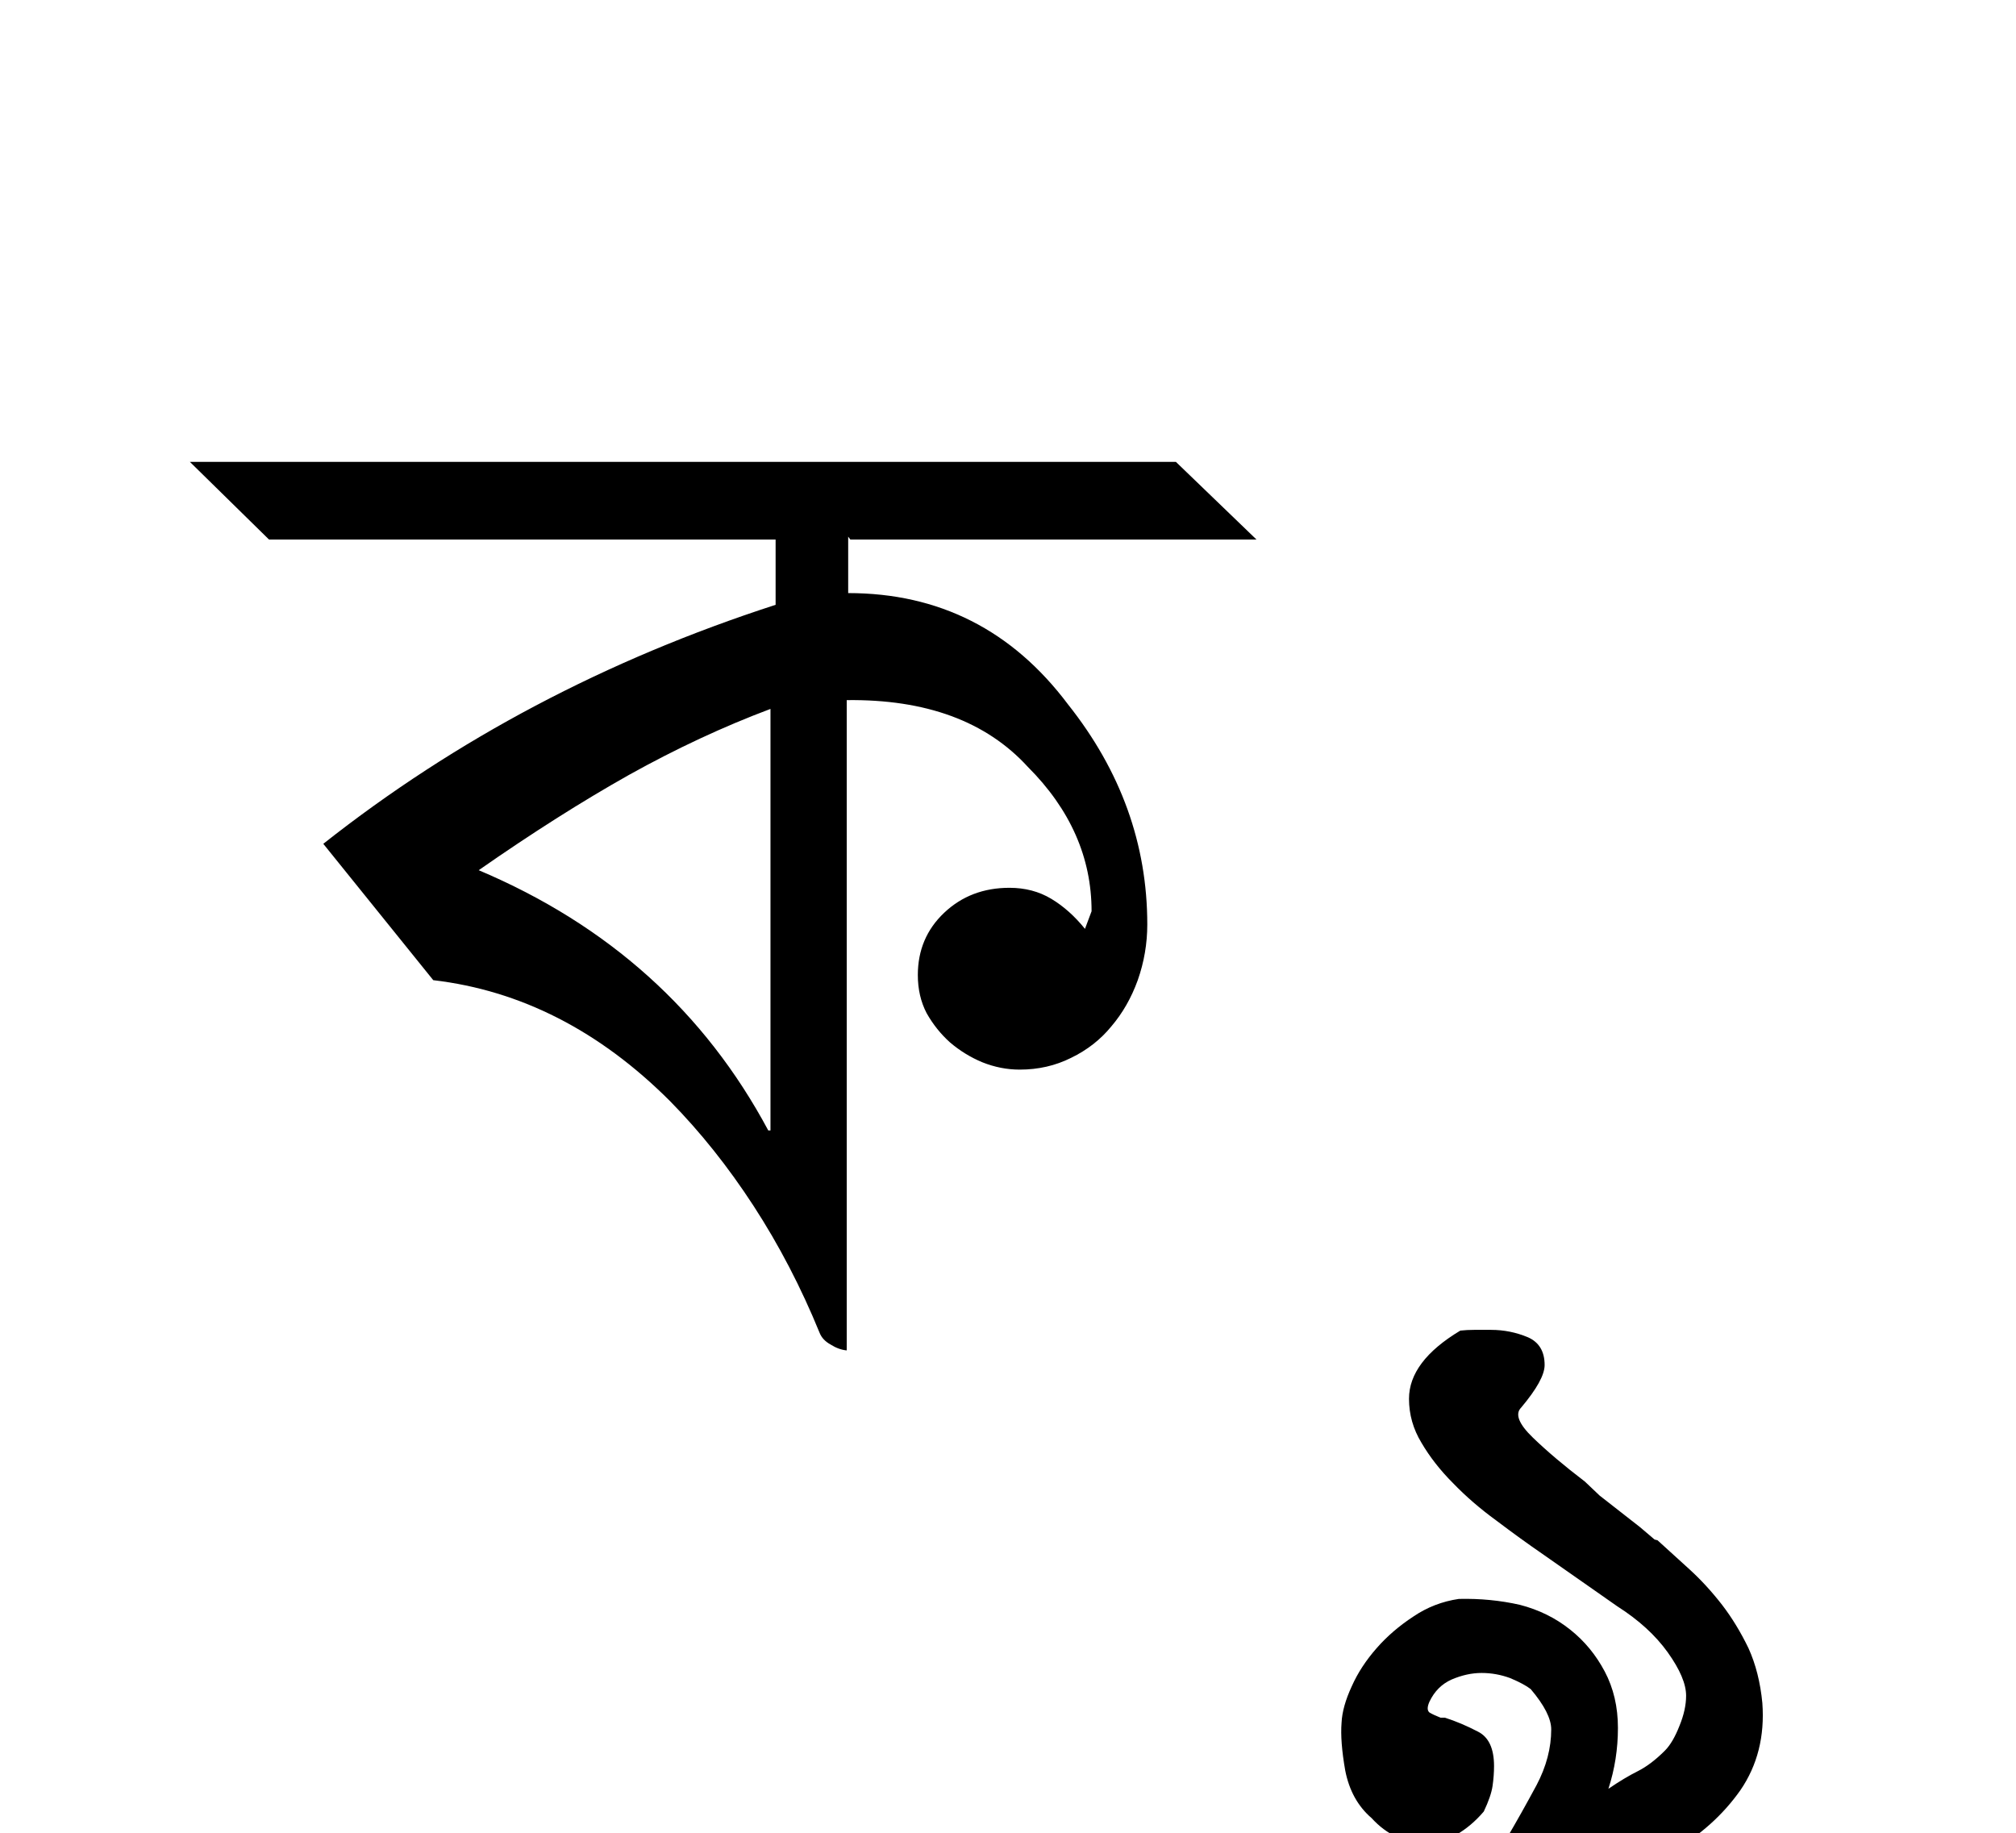
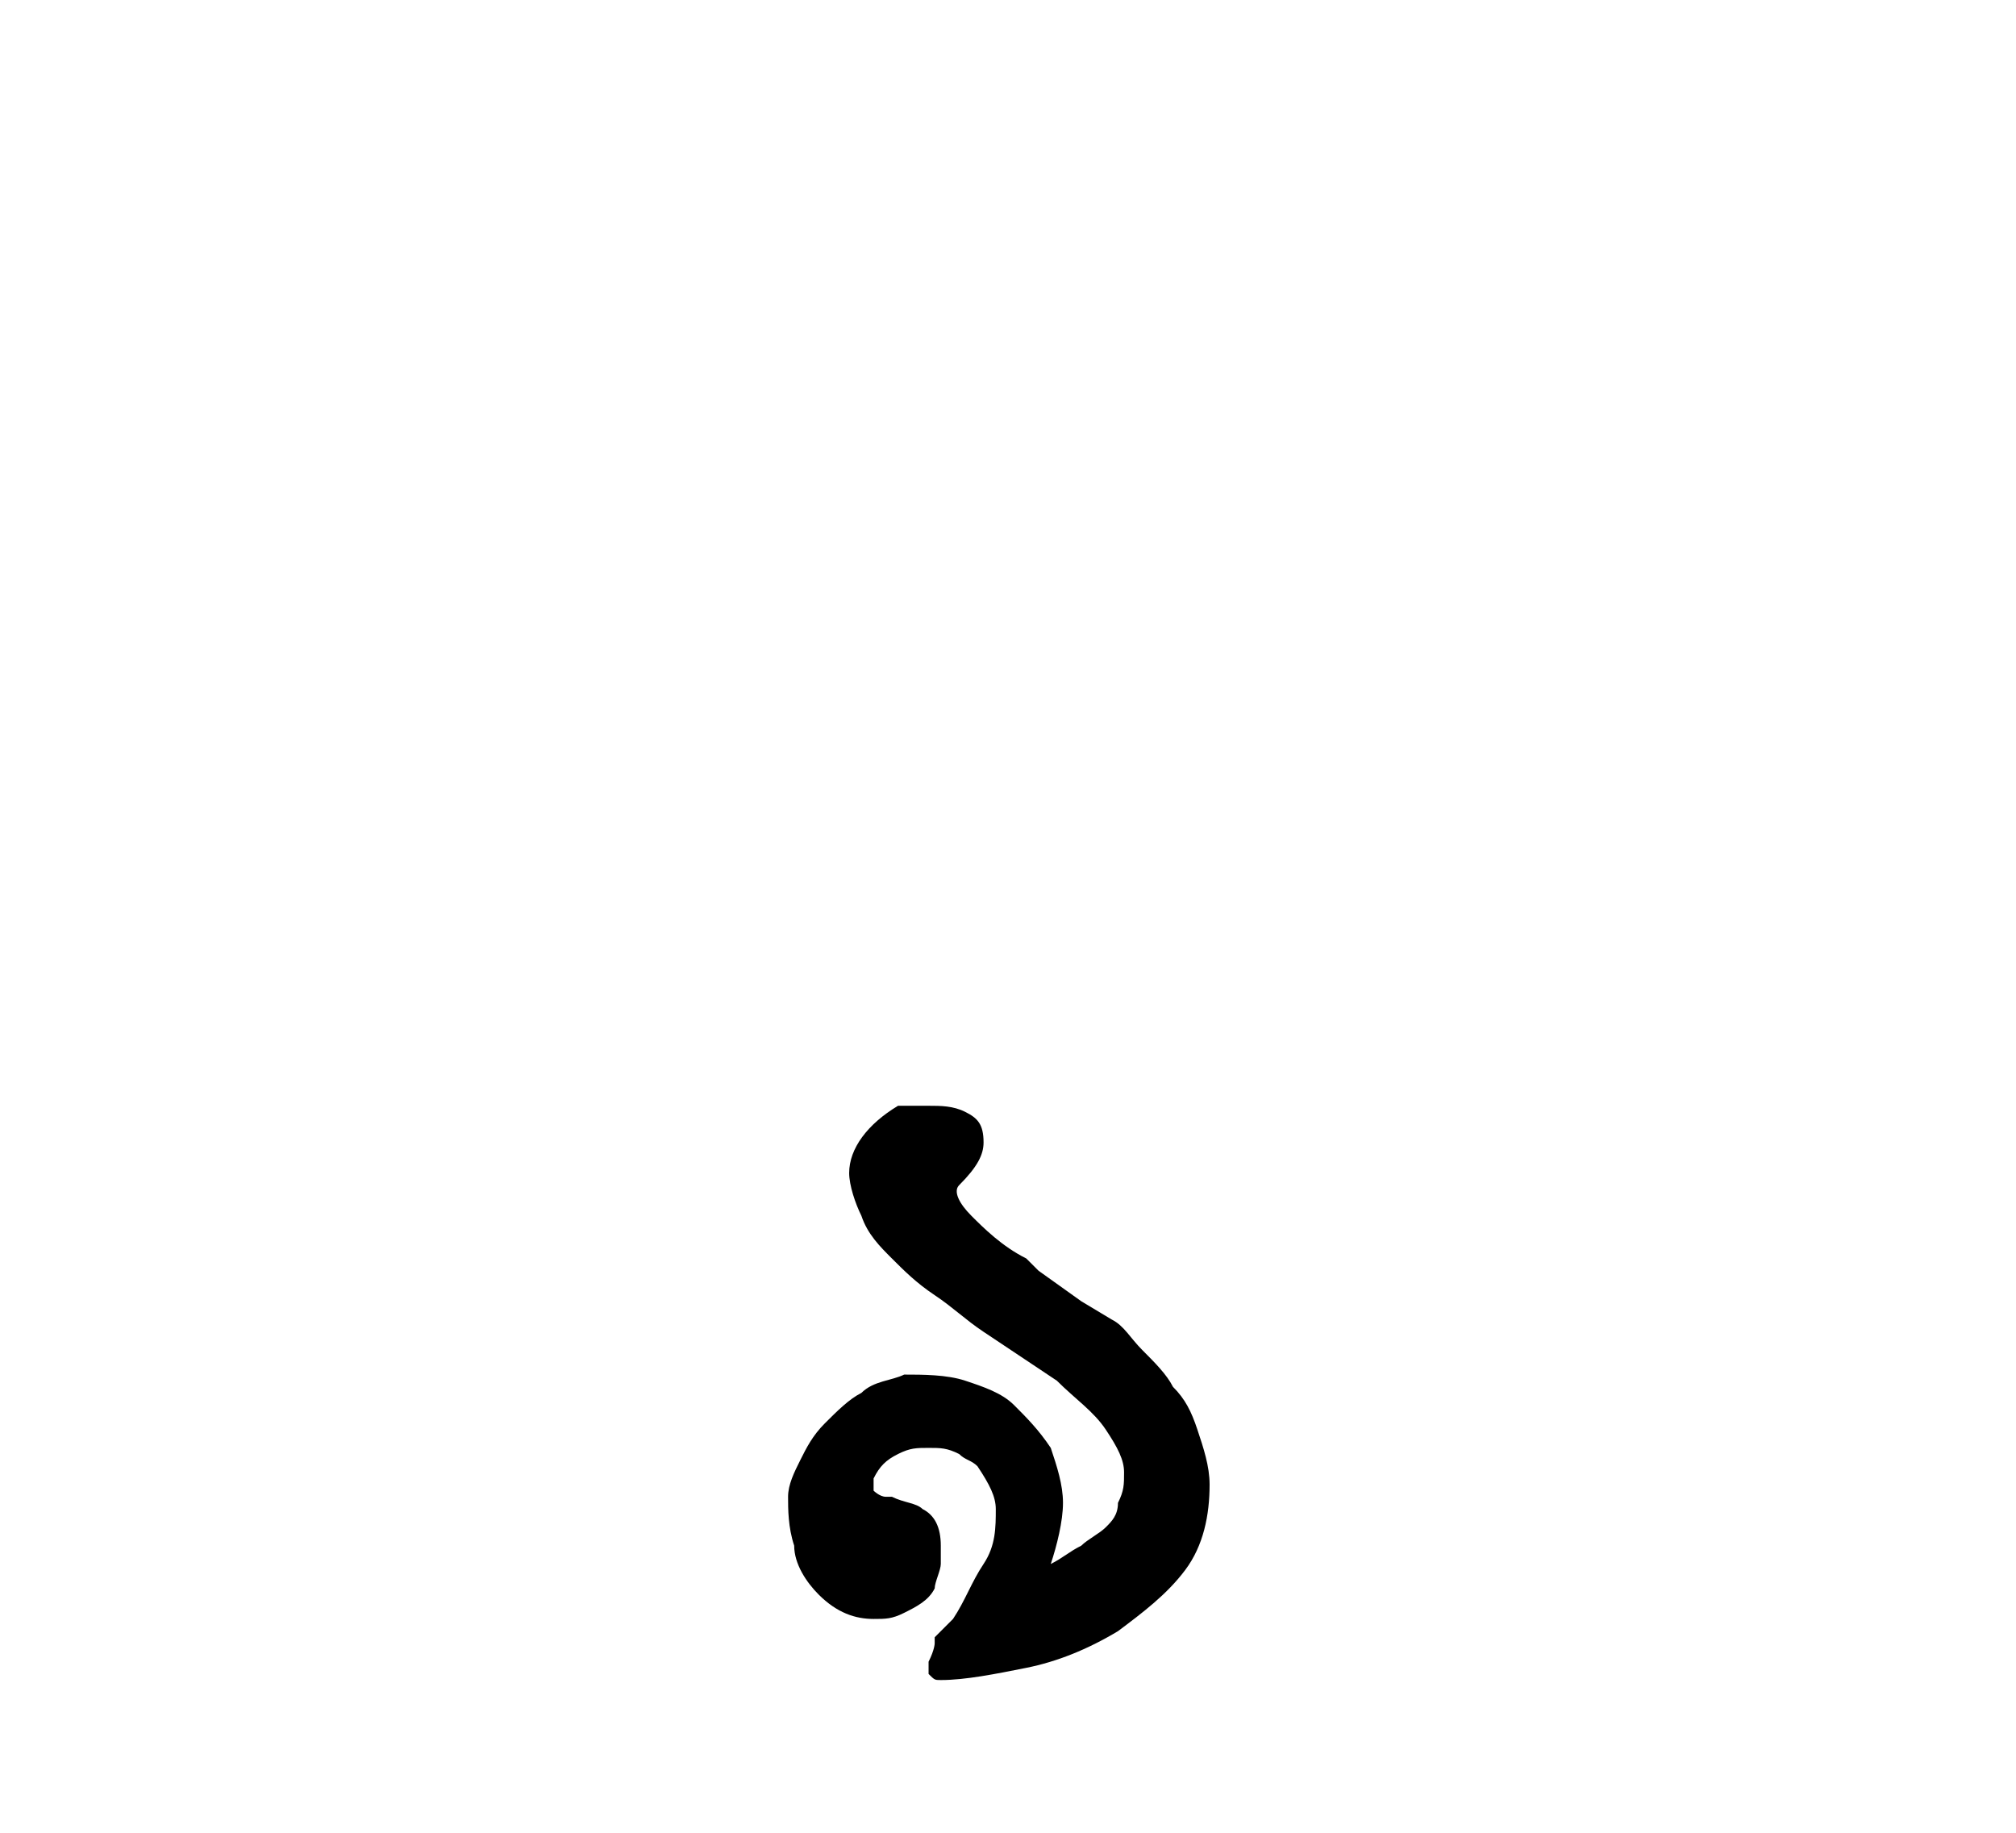
- <svg xmlns="http://www.w3.org/2000/svg" width="33" height="30">
-   <g transform="translate(16.5 15) scale(1.2) translate(-16.5 -15)">
-     <path d="m14.32 9.82l0 0.77q1.86 0 3.00 1.52q1.08 1.36 1.08 3.00q0 0.39 -0.13 0.76q-0.13 0.36 -0.36 0.63q-0.22 0.27 -0.55 0.43q-0.32 0.16 -0.70 0.16q-0.26 0 -0.51 -0.10q-0.24 -0.10 -0.44 -0.27q-0.19 -0.17 -0.32 -0.40q-0.12 -0.23 -0.12 -0.52q0 -0.51 0.36 -0.85q0.36 -0.34 0.89 -0.34q0.32 0 0.57 0.15q0.25 0.15 0.46 0.41l0.09 -0.24q0 -1.10 -0.87 -1.97q-0.85 -0.93 -2.47 -0.91l0 8.87q-0.11 -0.01 -0.22 -0.08q-0.11 -0.06 -0.15 -0.16q-0.38 -0.93 -0.90 -1.73q-0.52 -0.80 -1.14 -1.43q-1.44 -1.44 -3.23 -1.65l-1.50 -1.86q2.71 -2.14 6.17 -3.26l0 -0.89l-6.91 0l-1.08 -1.06l13.45 0l1.10 1.06l-5.54 0Zm-1.06 2.35q-0.96 0.36 -1.93 0.90q-0.96 0.54 -2.05 1.30q2.65 1.12 3.95 3.55l0.03 0l0 -5.75Zm12.10 11.34q0.20 0.18 0.44 0.40q0.23 0.21 0.44 0.48q0.20 0.26 0.36 0.59q0.15 0.33 0.19 0.75q0.05 0.68 -0.30 1.19q-0.36 0.51 -0.94 0.84q-0.57 0.33 -1.25 0.49q-0.67 0.16 -1.20 0.18q-0.09 0 -0.14 -0.07q-0.04 -0.07 -0.00 -0.17q0.09 -0.26 0.10 -0.26q0.00 0 0.04 -0.05l0 0.01l0.07 -0.11l0.13 -0.20q0.20 -0.34 0.41 -0.73q0.20 -0.38 0.20 -0.76q0 -0.22 -0.28 -0.55q-0.09 -0.07 -0.28 -0.15q-0.19 -0.07 -0.39 -0.07q-0.20 0 -0.41 0.09q-0.20 0.09 -0.30 0.30q-0.05 0.11 0 0.15q0.05 0.03 0.15 0.07l-0.03 0l0.09 0q0.22 0.07 0.45 0.19q0.22 0.11 0.22 0.47q0 0.13 -0.02 0.27q-0.02 0.14 -0.12 0.35q-0.17 0.20 -0.38 0.32q-0.20 0.11 -0.41 0.11q-0.43 0 -0.74 -0.34q-0.28 -0.24 -0.36 -0.65q-0.07 -0.40 -0.05 -0.65q0.01 -0.22 0.14 -0.50q0.12 -0.27 0.34 -0.52q0.21 -0.24 0.50 -0.43q0.28 -0.19 0.62 -0.24q0.43 -0.01 0.83 0.08q0.39 0.10 0.69 0.34q0.29 0.23 0.47 0.57q0.18 0.34 0.18 0.77q0 0.43 -0.13 0.83q0.22 -0.15 0.40 -0.24q0.18 -0.09 0.37 -0.28q0.11 -0.11 0.20 -0.34q0.09 -0.22 0.09 -0.41q0 -0.24 -0.25 -0.59q-0.25 -0.35 -0.69 -0.63l-1.00 -0.70q-0.32 -0.22 -0.65 -0.47q-0.33 -0.24 -0.59 -0.51q-0.26 -0.26 -0.43 -0.55q-0.17 -0.28 -0.17 -0.60q0 -0.51 0.70 -0.93q0.09 -0.01 0.19 -0.01q0.10 0 0.23 0q0.26 0 0.50 0.10q0.23 0.10 0.23 0.38q0 0.20 -0.32 0.58q-0.13 0.13 0.16 0.41q0.29 0.28 0.71 0.60l0.20 0.19l0.55 0.43l0.20 0.17Z" />
-   </g>
+ <svg xmlns="http://www.w3.org/2000/svg" version="1.1" id="Layer_1" x="0px" y="0px" viewBox="0 0 33 30" style="enable-background:new 0 0 33 30;" xml:space="preserve">
+   <path d="M18.2,21.6c0.2,0.1,0.3,0.3,0.5,0.5c0.2,0.2,0.4,0.4,0.5,0.6c0.2,0.2,0.3,0.4,0.4,0.7c0.1,0.3,0.2,0.6,0.2,0.9  c0,0.5-0.1,1-0.4,1.4c-0.3,0.4-0.7,0.7-1.1,1c-0.5,0.3-1,0.5-1.5,0.6c-0.5,0.1-1,0.2-1.4,0.2c-0.1,0-0.1,0-0.2-0.1  c0-0.1,0-0.1,0-0.2c0.1-0.2,0.1-0.3,0.1-0.3c0,0,0,0,0-0.1v0l0.1-0.1l0.2-0.2c0.2-0.3,0.3-0.6,0.5-0.9c0.2-0.3,0.2-0.6,0.2-0.9  c0-0.2-0.1-0.4-0.3-0.7c-0.1-0.1-0.2-0.1-0.3-0.2c-0.2-0.1-0.3-0.1-0.5-0.1s-0.3,0-0.5,0.1c-0.2,0.1-0.3,0.2-0.4,0.4  c0,0.1,0,0.1,0,0.2c0,0,0.1,0.1,0.2,0.1h0h0.1c0.2,0.1,0.4,0.1,0.5,0.2c0.2,0.1,0.3,0.3,0.3,0.6c0,0.1,0,0.2,0,0.3  c0,0.1-0.1,0.3-0.1,0.4c-0.1,0.2-0.3,0.3-0.5,0.4c-0.2,0.1-0.3,0.1-0.5,0.1c-0.3,0-0.6-0.1-0.9-0.4c-0.2-0.2-0.4-0.5-0.4-0.8  c-0.1-0.3-0.1-0.6-0.1-0.8c0-0.2,0.1-0.4,0.2-0.6c0.1-0.2,0.2-0.4,0.4-0.6c0.2-0.2,0.4-0.4,0.6-0.5c0.2-0.2,0.5-0.2,0.7-0.3  c0.3,0,0.7,0,1,0.1c0.3,0.1,0.6,0.2,0.8,0.4c0.2,0.2,0.4,0.4,0.6,0.7c0.1,0.3,0.2,0.6,0.2,0.9c0,0.3-0.1,0.7-0.2,1  c0.2-0.1,0.3-0.2,0.5-0.3c0.1-0.1,0.3-0.2,0.4-0.3c0.1-0.1,0.2-0.2,0.2-0.4c0.1-0.2,0.1-0.3,0.1-0.5c0-0.2-0.1-0.4-0.3-0.7  c-0.2-0.3-0.5-0.5-0.8-0.8l-1.2-0.8c-0.3-0.2-0.5-0.4-0.8-0.6c-0.3-0.2-0.5-0.4-0.7-0.6c-0.2-0.2-0.4-0.4-0.5-0.7  c-0.1-0.2-0.2-0.5-0.2-0.7c0-0.4,0.3-0.8,0.8-1.1c0.1,0,0.1,0,0.2,0c0.1,0,0.2,0,0.3,0c0.2,0,0.4,0,0.6,0.1c0.2,0.1,0.3,0.2,0.3,0.5  c0,0.2-0.1,0.4-0.4,0.7c-0.1,0.1,0,0.3,0.2,0.5c0.2,0.2,0.5,0.5,0.9,0.7l0.2,0.2l0.7,0.5L18.2,21.6L18.2,21.6z" />
</svg>
